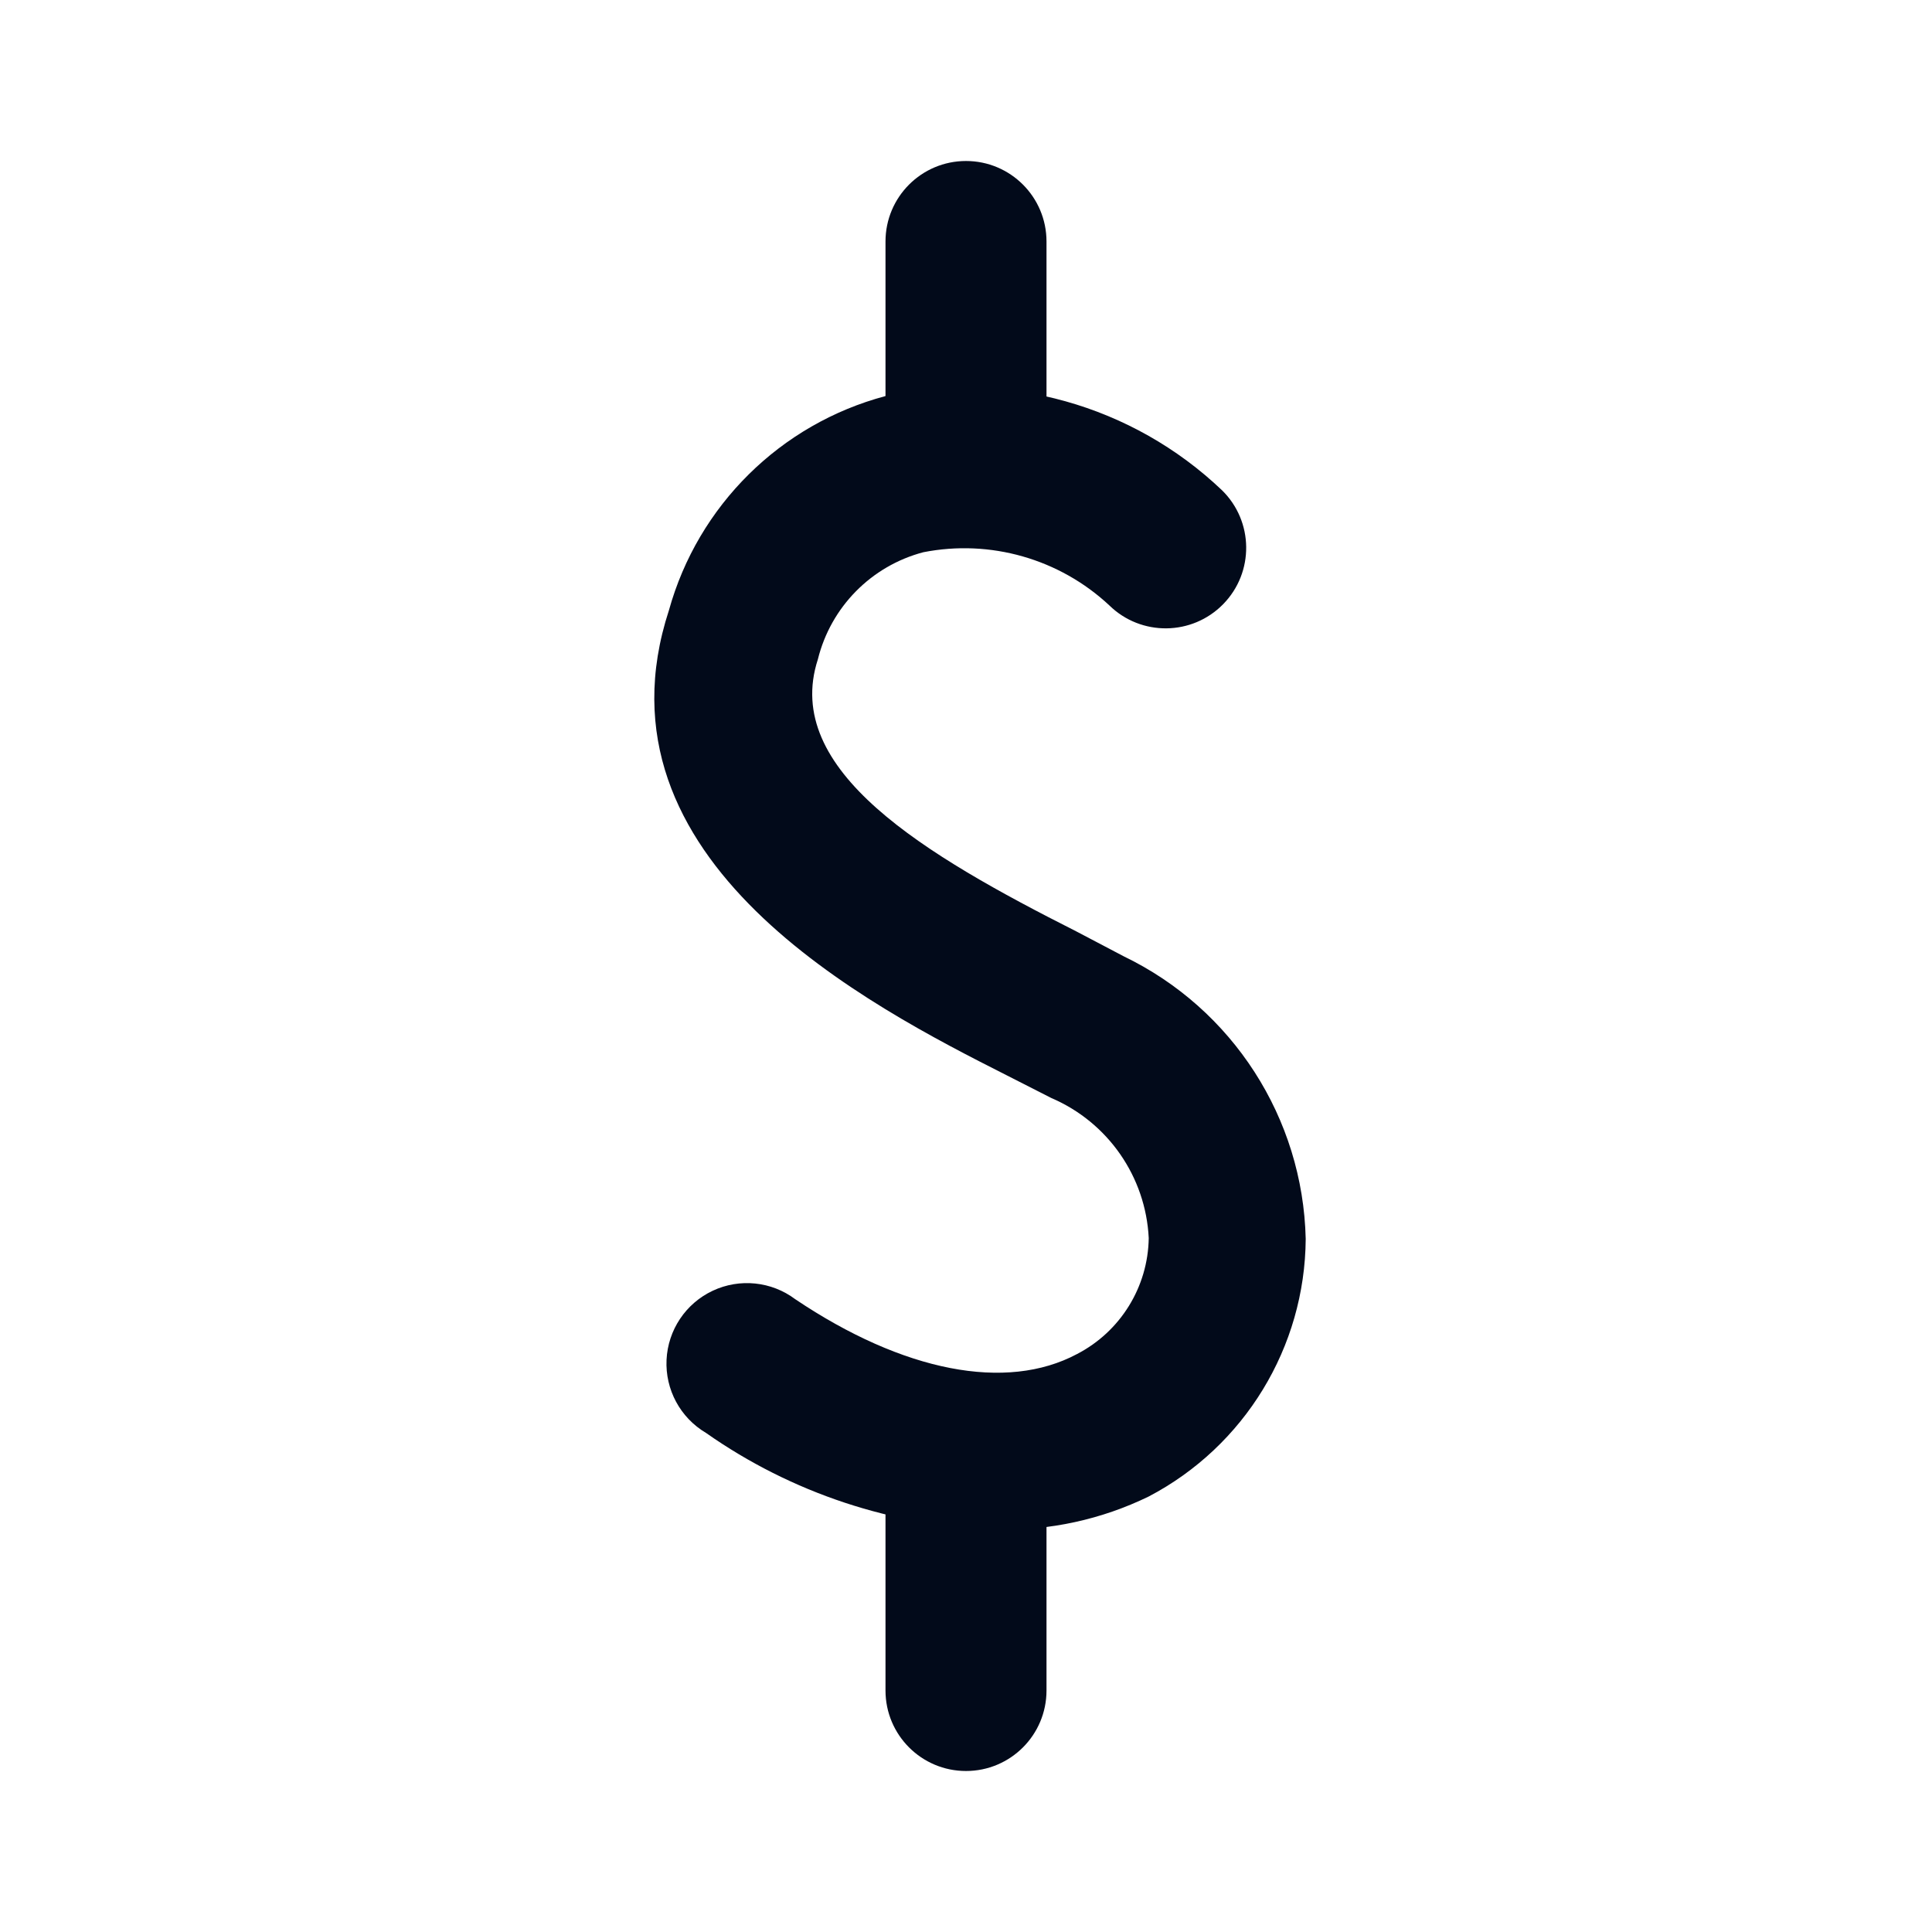
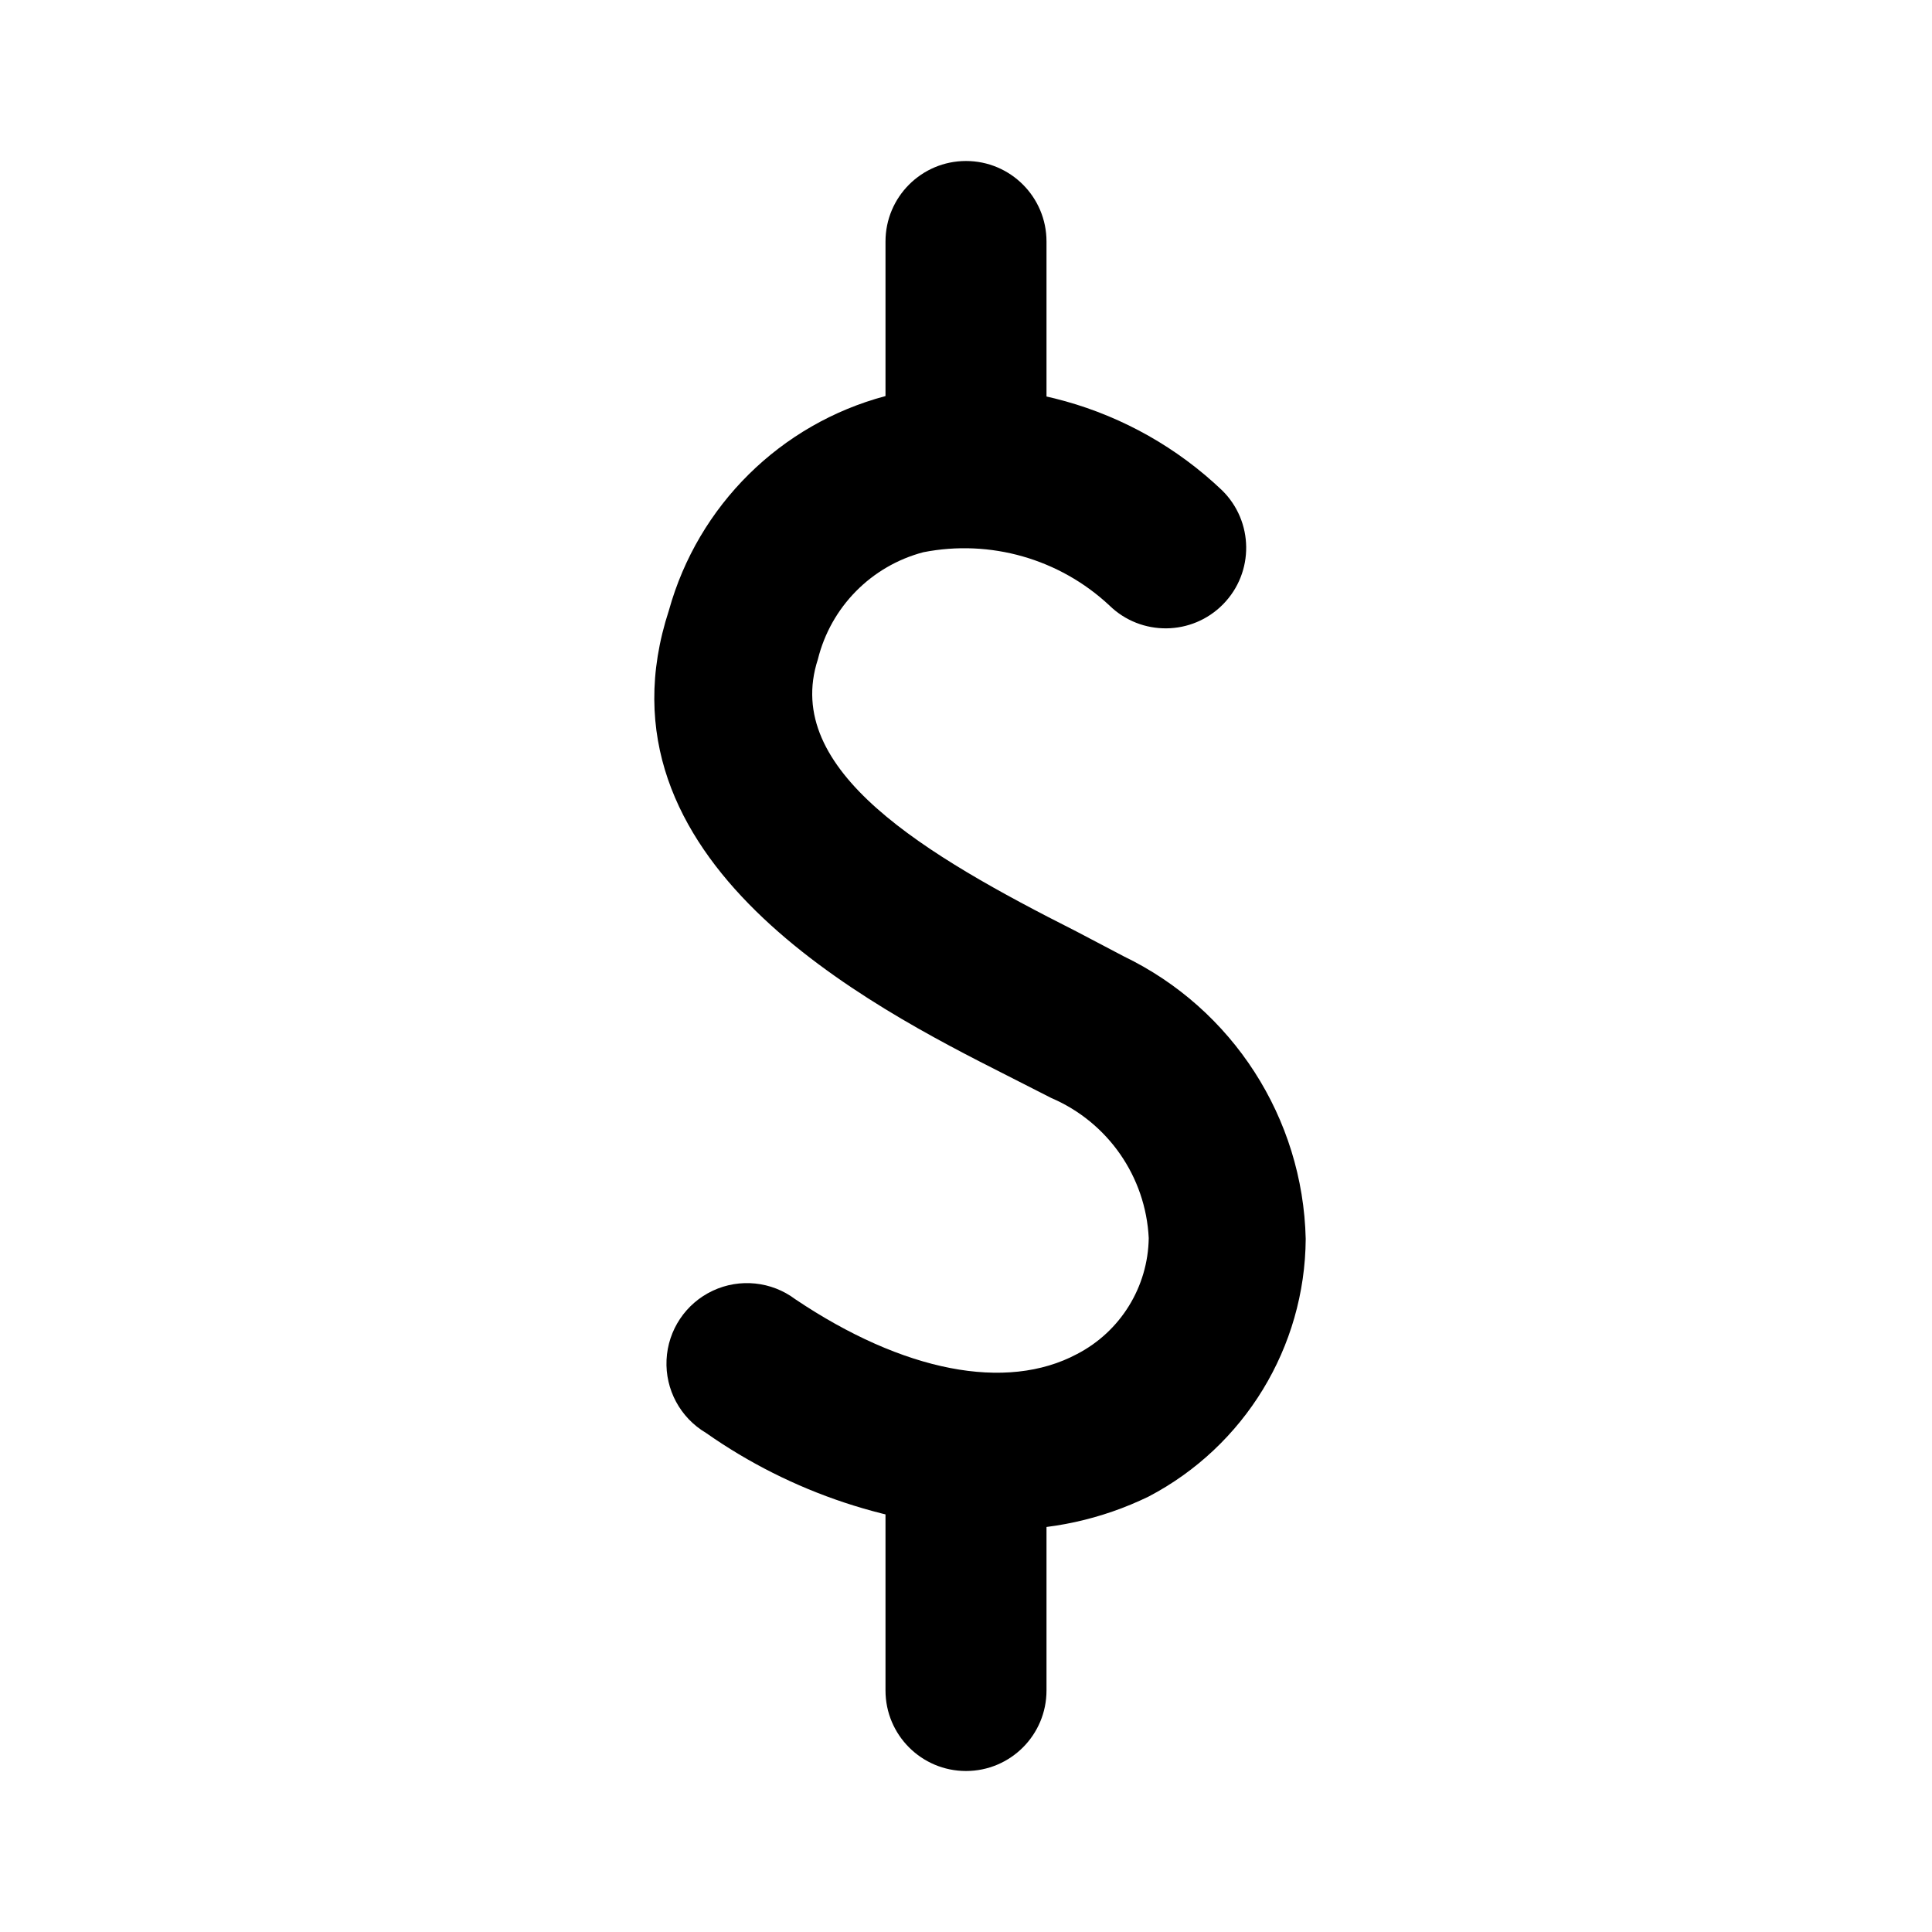
<svg xmlns="http://www.w3.org/2000/svg" viewBox="0 0 24 24">
-   <defs>
-     <style>
-       .b {
-         fill: #020a1a;
-       }
-     </style>
-   </defs>
-   <path class="b" d="M12.39,19A6.62,6.62,0,0,1,8.77,17.8a1,1,0,1,1,1.11-1.66c1.34.9,2.62,1.15,3.5.68a1.65,1.65,0,0,0,.89-1.44,2,2,0,0,0-1.21-1.74l-.55-.28c-1.7-.86-5.22-2.66-4.2-5.78A3.81,3.81,0,0,1,11,4.92a4.63,4.63,0,0,1,4.18,1.17,1,1,0,1,1-1.4,1.43,2.64,2.64,0,0,0-2.31-.66,1.83,1.83,0,0,0-1.31,1.33c-.45,1.38,1.33,2.43,3.21,3.38l.59.31a4,4,0,0,1,2.26,3.51,3.64,3.64,0,0,1-1.95,3.2A4.07,4.07,0,0,1,12.39,19Z" />
-   <path class="b" d="M12,6.25a1,1,0,0,1-1-1V3a1,1,0,0,1,2,0V5.25A1,1,0,0,1,12,6.25Z" />
-   <path class="b" d="M12,22a1,1,0,0,1-1-1V18.33a1,1,0,0,1,2,0V21A1,1,0,0,1,12,22Z" />
+   <path d="M12.39,19A6.62,6.62,0,0,1,8.77,17.8a1,1,0,1,1,1.11-1.66c1.34.9,2.62,1.15,3.5.68a1.65,1.65,0,0,0,.89-1.44,2,2,0,0,0-1.21-1.74l-.55-.28c-1.7-.86-5.22-2.66-4.2-5.78A3.81,3.81,0,0,1,11,4.92a4.63,4.63,0,0,1,4.18,1.17,1,1,0,1,1-1.4,1.43,2.64,2.64,0,0,0-2.31-.66,1.83,1.83,0,0,0-1.31,1.33c-.45,1.38,1.33,2.43,3.21,3.38l.59.31a4,4,0,0,1,2.26,3.51,3.64,3.64,0,0,1-1.95,3.2A4.07,4.07,0,0,1,12.39,19Z" />
+   <path d="M12,6.25a1,1,0,0,1-1-1V3a1,1,0,0,1,2,0V5.25A1,1,0,0,1,12,6.25Z" />
+   <path d="M12,22a1,1,0,0,1-1-1V18.33a1,1,0,0,1,2,0V21A1,1,0,0,1,12,22Z" />
</svg>
